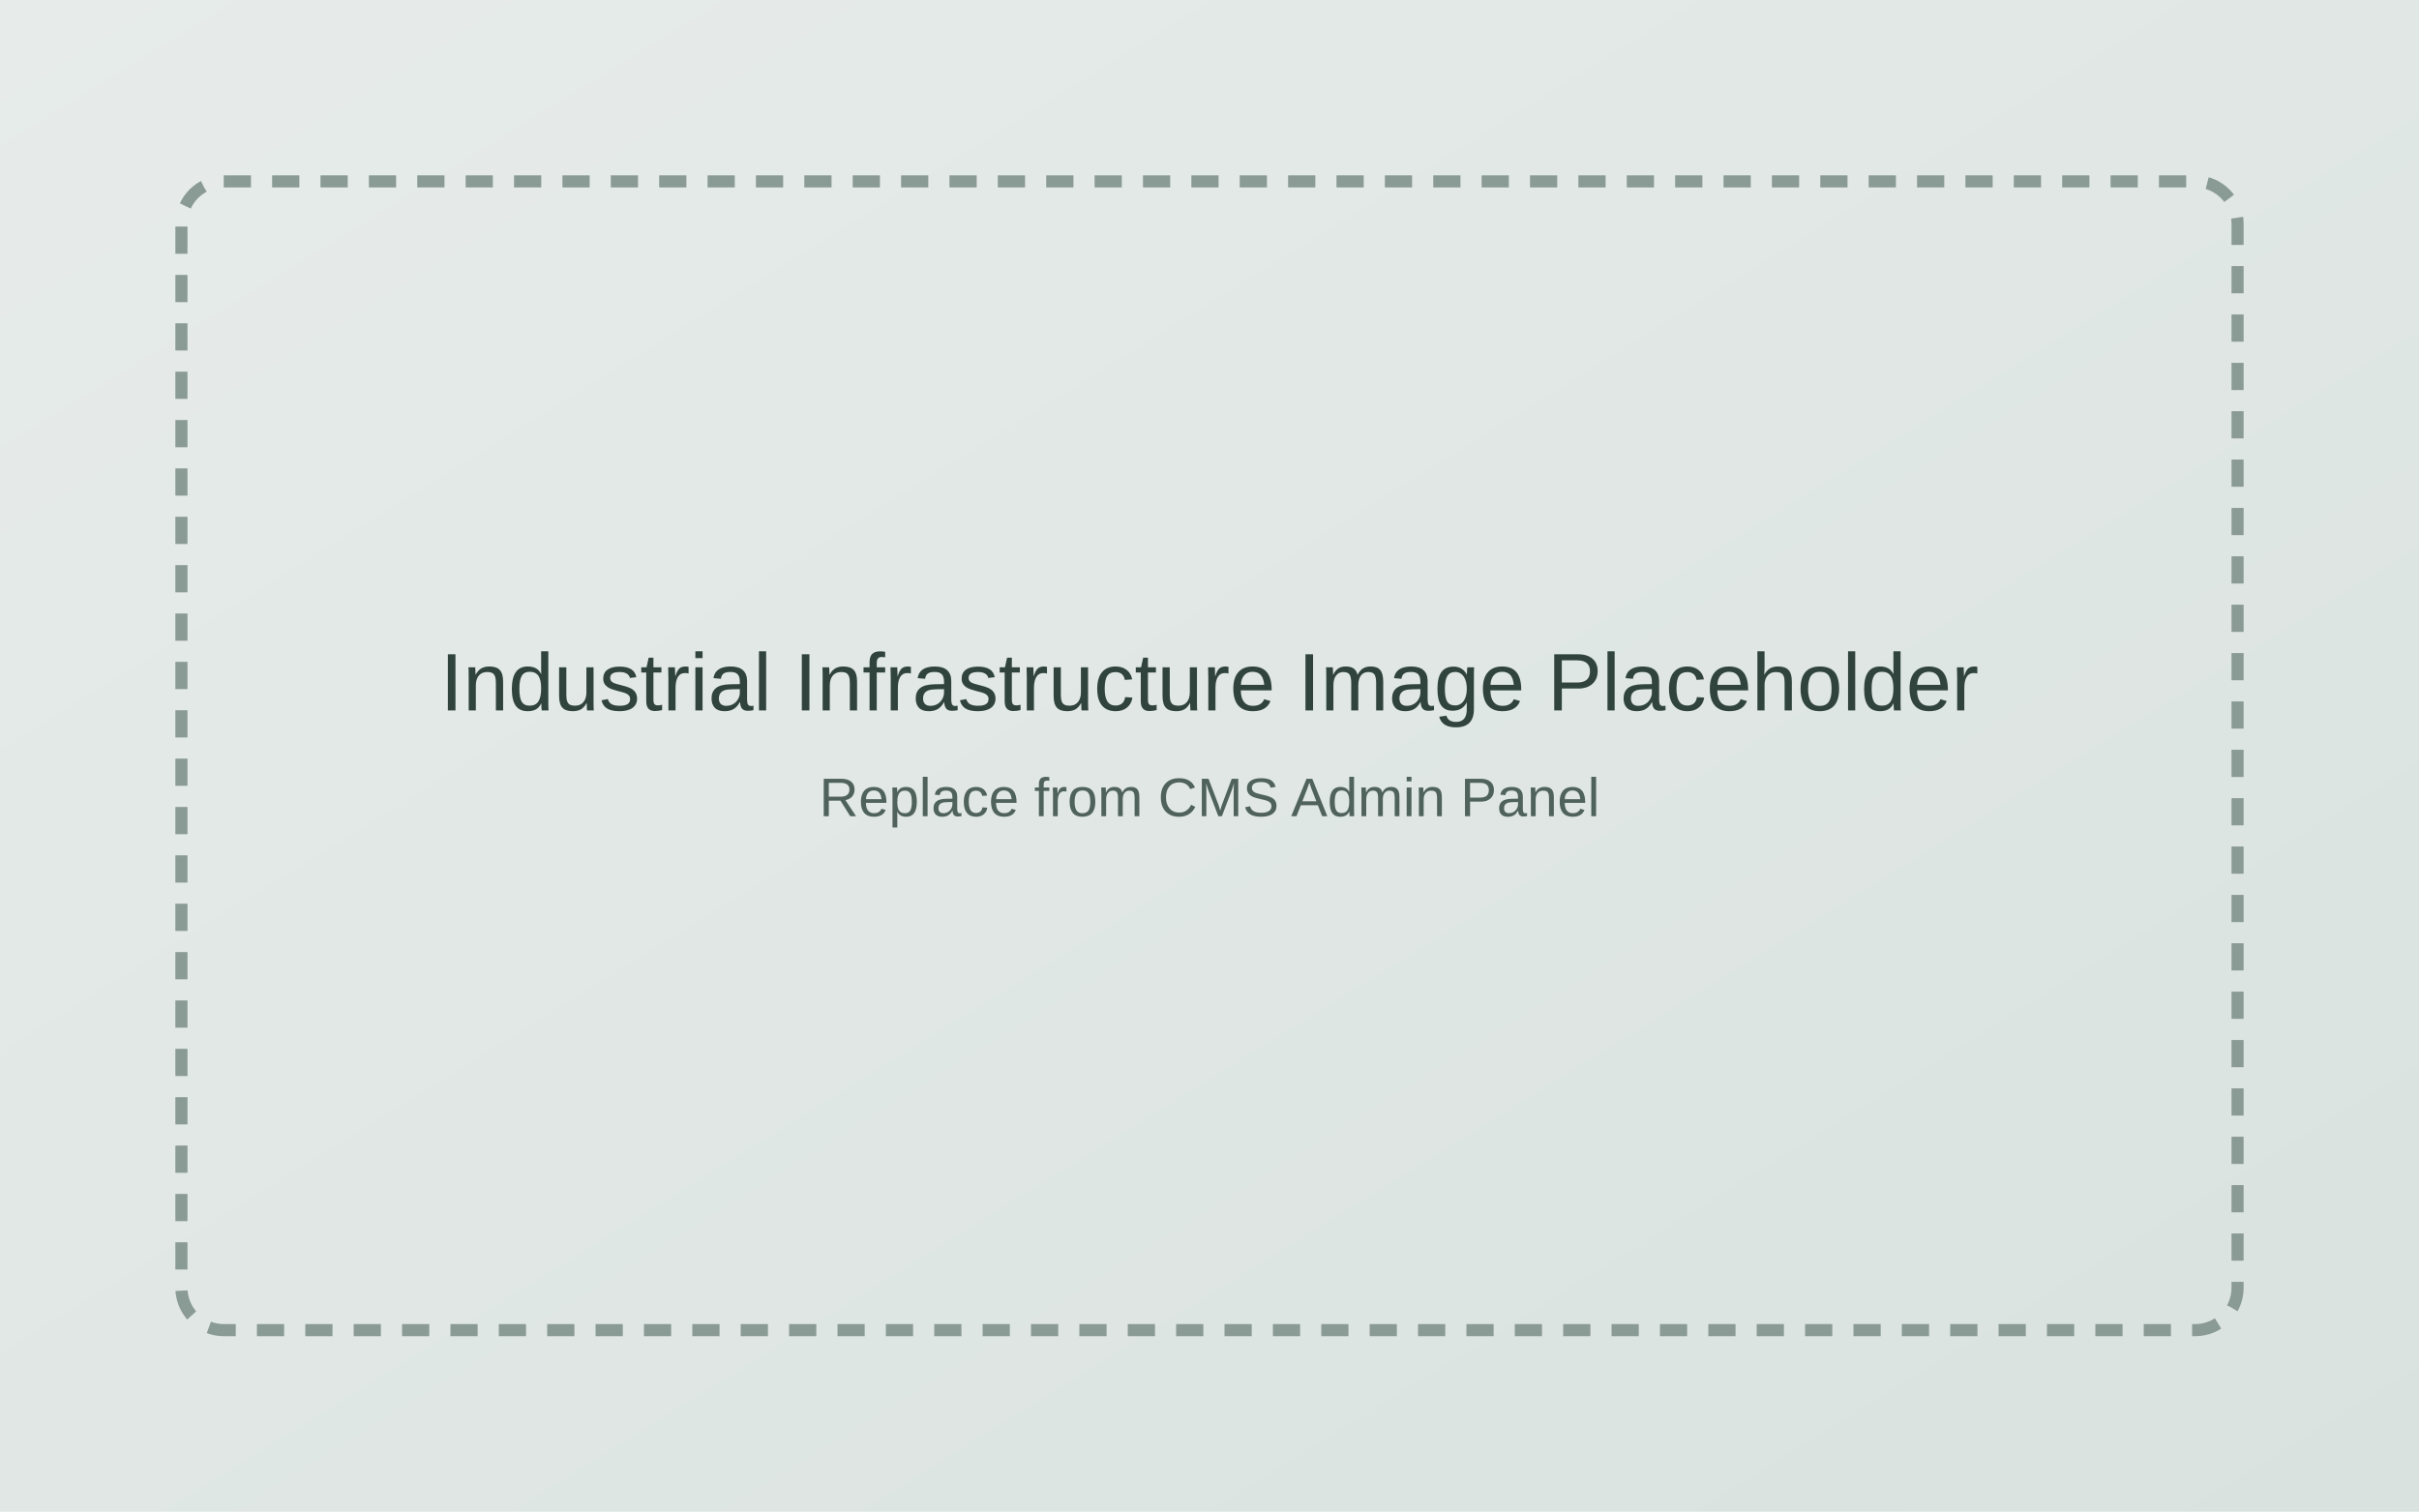
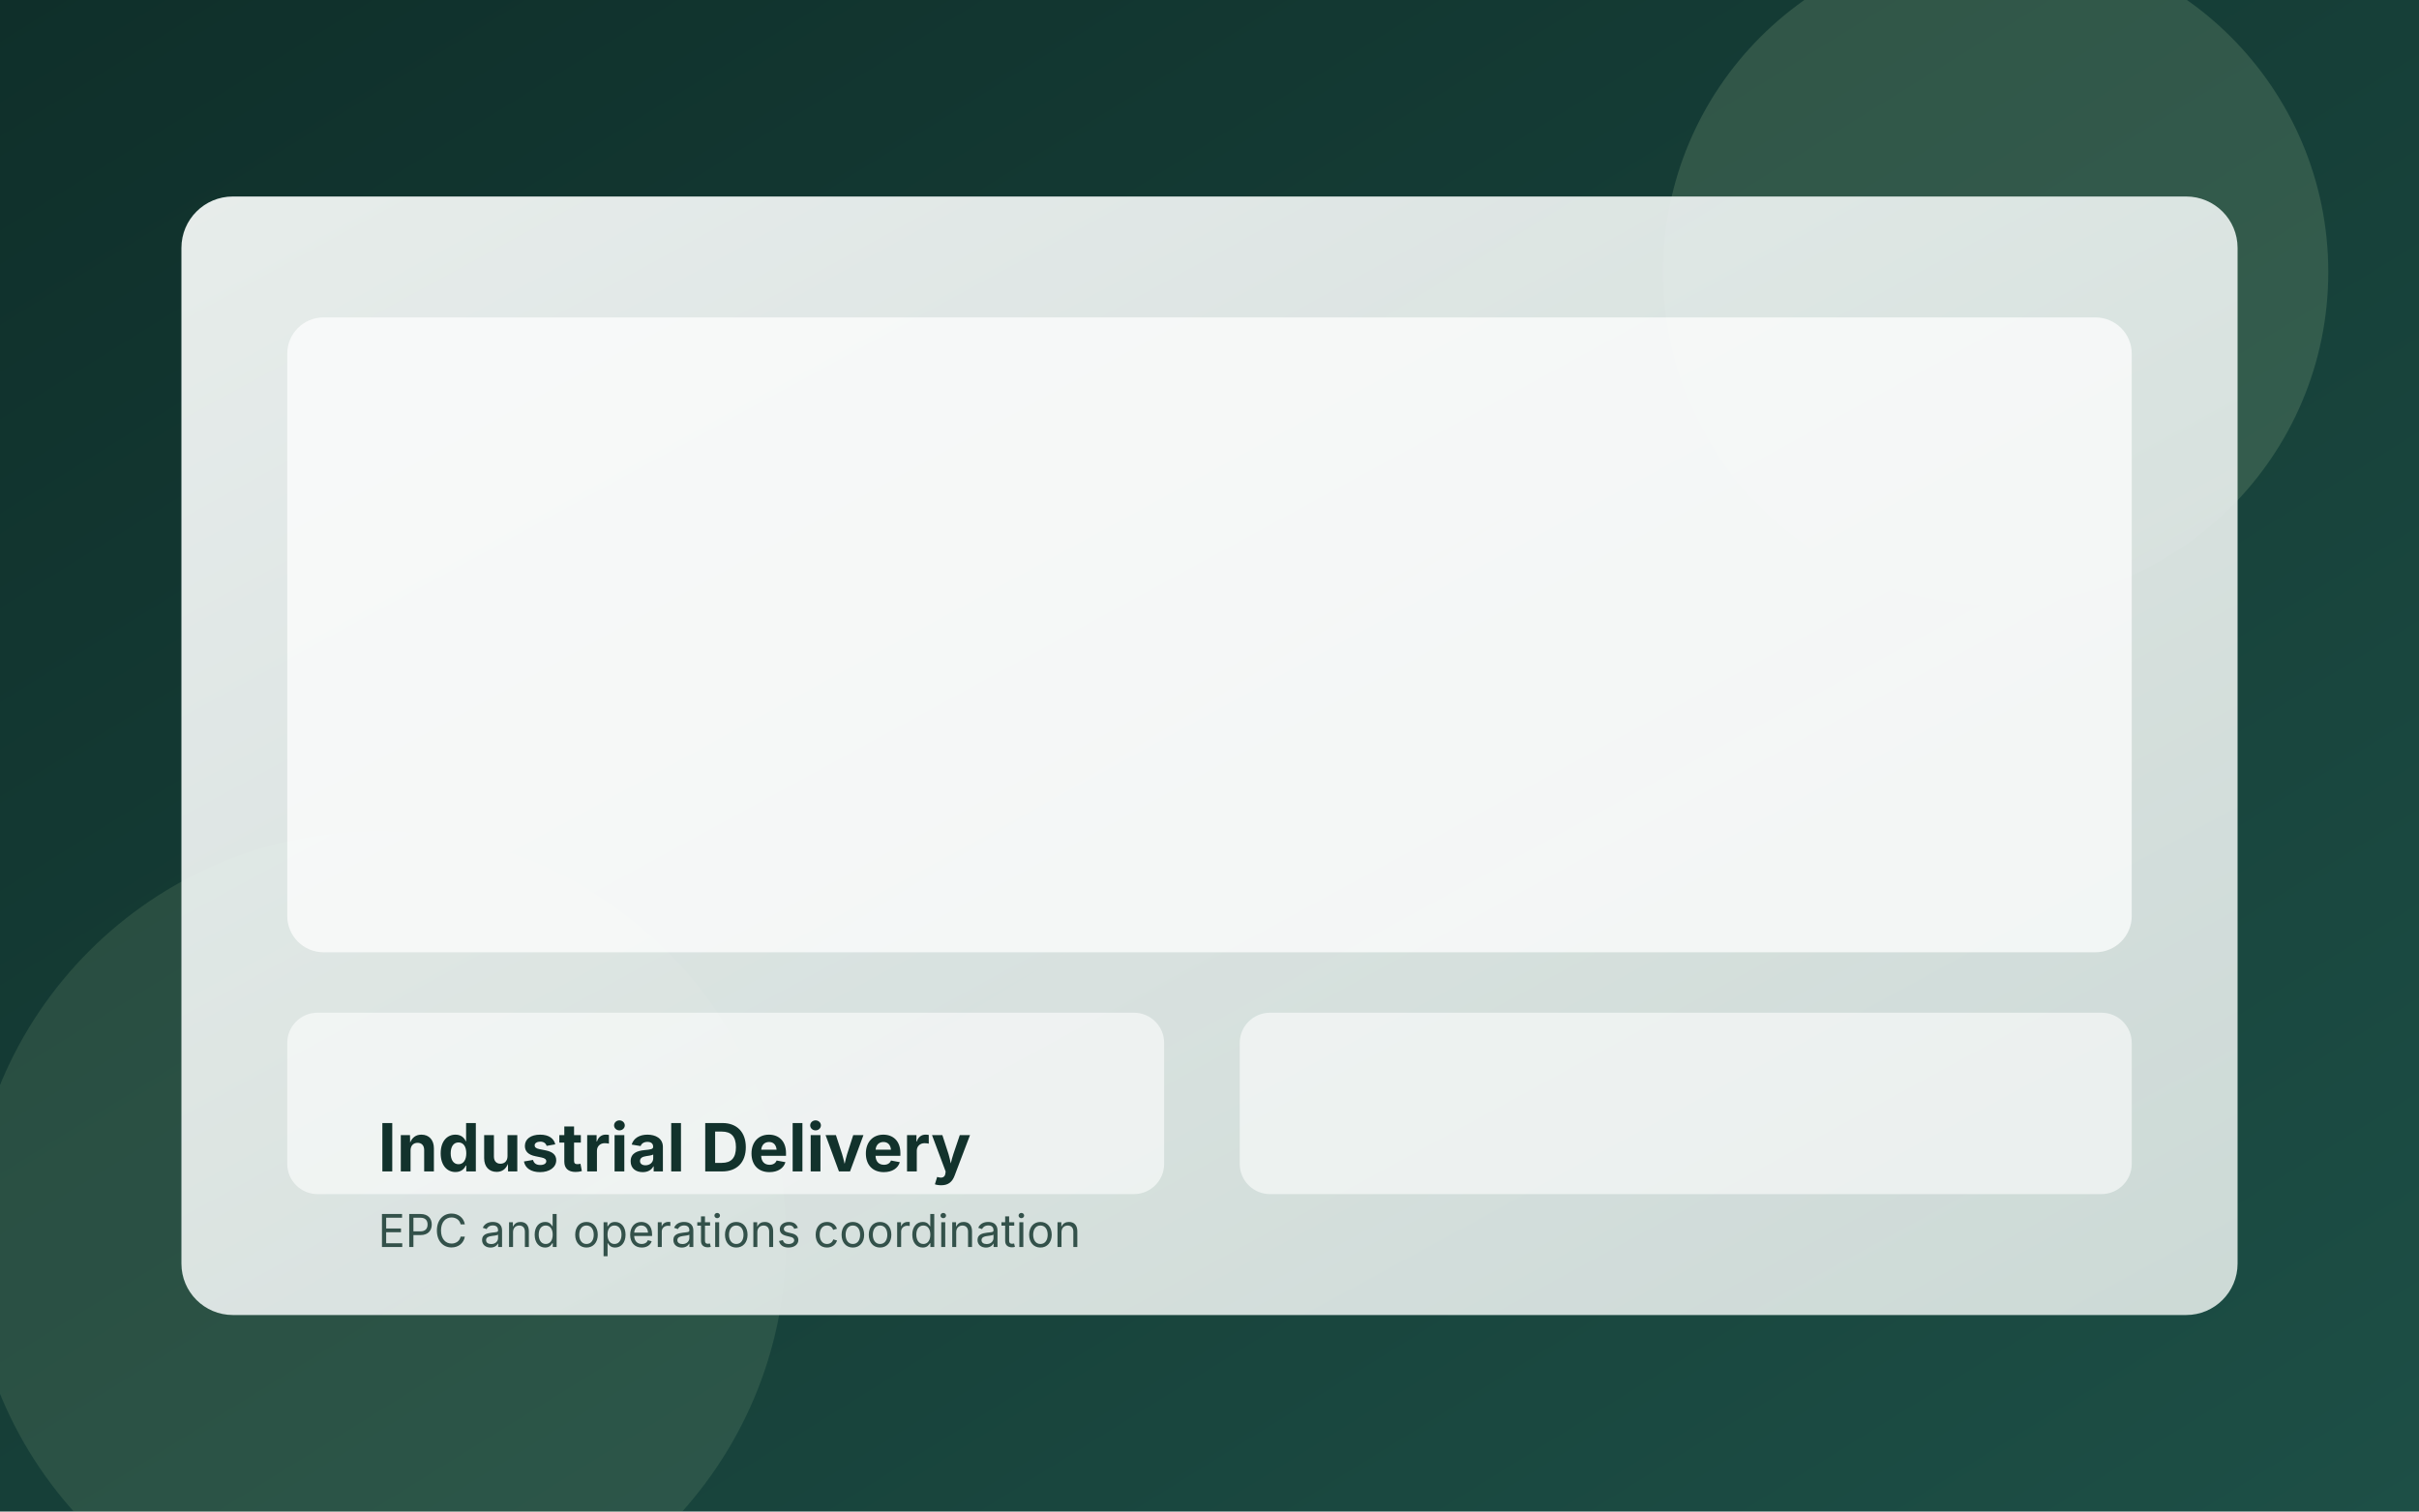
- <svg xmlns="http://www.w3.org/2000/svg" width="1600" height="1000" viewBox="0 0 1600 1000" role="img" aria-label="Industrial Infrastructure Image Placeholder">
+ <svg xmlns="http://www.w3.org/2000/svg" width="1600" height="1000" viewBox="0 0 1600 1000" role="img" aria-label="Industrial Delivery">
  <defs>
-     <linearGradient id="g" x1="0" y1="0" x2="1" y2="1">
-       <stop offset="0%" stop-color="#e7ecea" />
-       <stop offset="100%" stop-color="#d9e2df" />
+     <linearGradient id="bg" x1="0" y1="0" x2="1" y2="1">
+       <stop offset="0%" stop-color="#0f2f2a" />
+       <stop offset="100%" stop-color="#1d4f46" />
+     </linearGradient>
+     <linearGradient id="panel" x1="0" y1="0" x2="1" y2="1">
+       <stop offset="0%" stop-color="#f2f6f5" stop-opacity="0.95" />
+       <stop offset="100%" stop-color="#dce6e3" stop-opacity="0.92" />
    </linearGradient>
  </defs>
-   <rect width="1600" height="1000" fill="url(#g)" />
-   <rect x="120" y="120" width="1360" height="760" rx="28" fill="none" stroke="#8a9a94" stroke-width="8" stroke-dasharray="18 14" />
-   <text x="800" y="470" text-anchor="middle" font-family="Arial, sans-serif" font-size="54" fill="#30443d">Industrial Infrastructure Image Placeholder</text>
-   <text x="800" y="540" text-anchor="middle" font-family="Arial, sans-serif" font-size="36" fill="#4f625b">Replace from CMS Admin Panel</text>
+   <rect width="1600" height="1000" fill="url(#bg)" />
+   <circle cx="1320" cy="180" r="220" fill="#96b88f" fill-opacity="0.22" />
+   <circle cx="250" cy="820" r="270" fill="#96b88f" fill-opacity="0.16" />
+   <rect x="120" y="130" width="1360" height="740" rx="34" fill="url(#panel)" />
+   <rect x="190" y="210" width="1220" height="420" rx="24" fill="#ffffff" fill-opacity="0.72" />
+   <rect x="190" y="670" width="580" height="120" rx="20" fill="#ffffff" fill-opacity="0.58" />
+   <rect x="820" y="670" width="590" height="120" rx="20" fill="#ffffff" fill-opacity="0.58" />
+   <text x="250" y="775" font-family="Inter, Arial, sans-serif" font-size="44" font-weight="700" fill="#12322c">Industrial Delivery</text>
+   <text x="250" y="825" font-family="Inter, Arial, sans-serif" font-size="30" fill="#33514a">EPC and operations coordination</text>
</svg>
